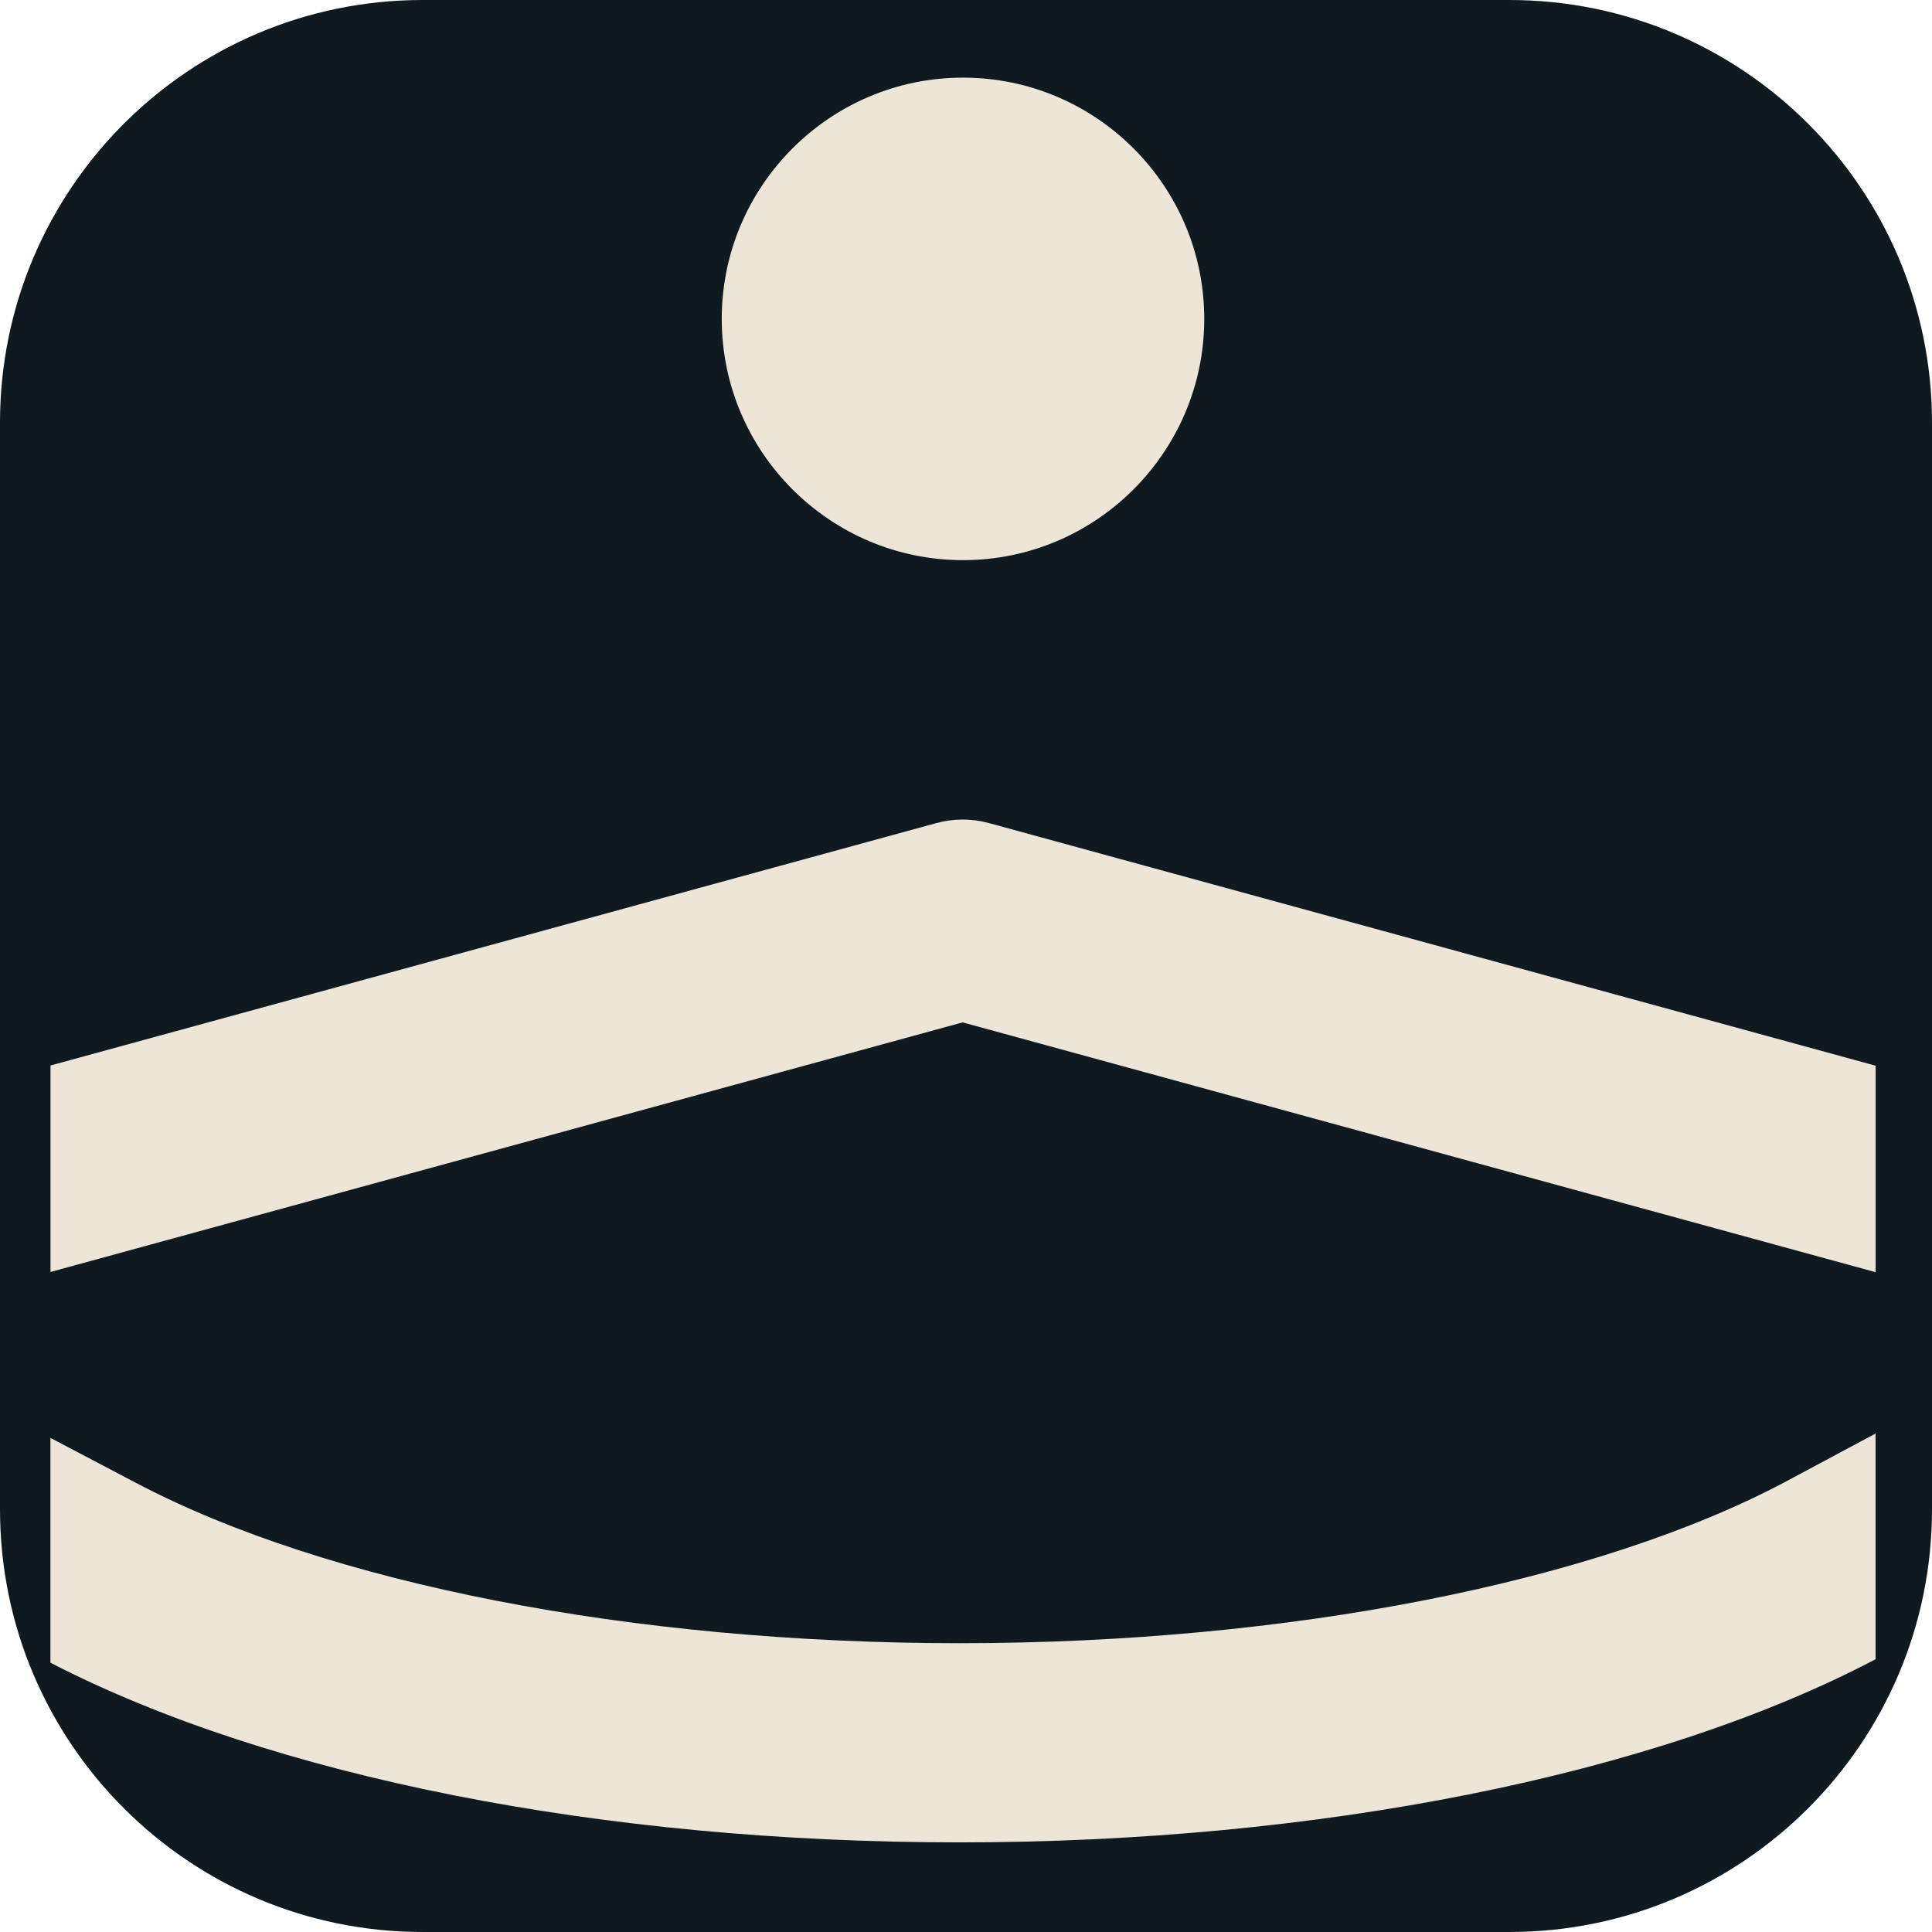
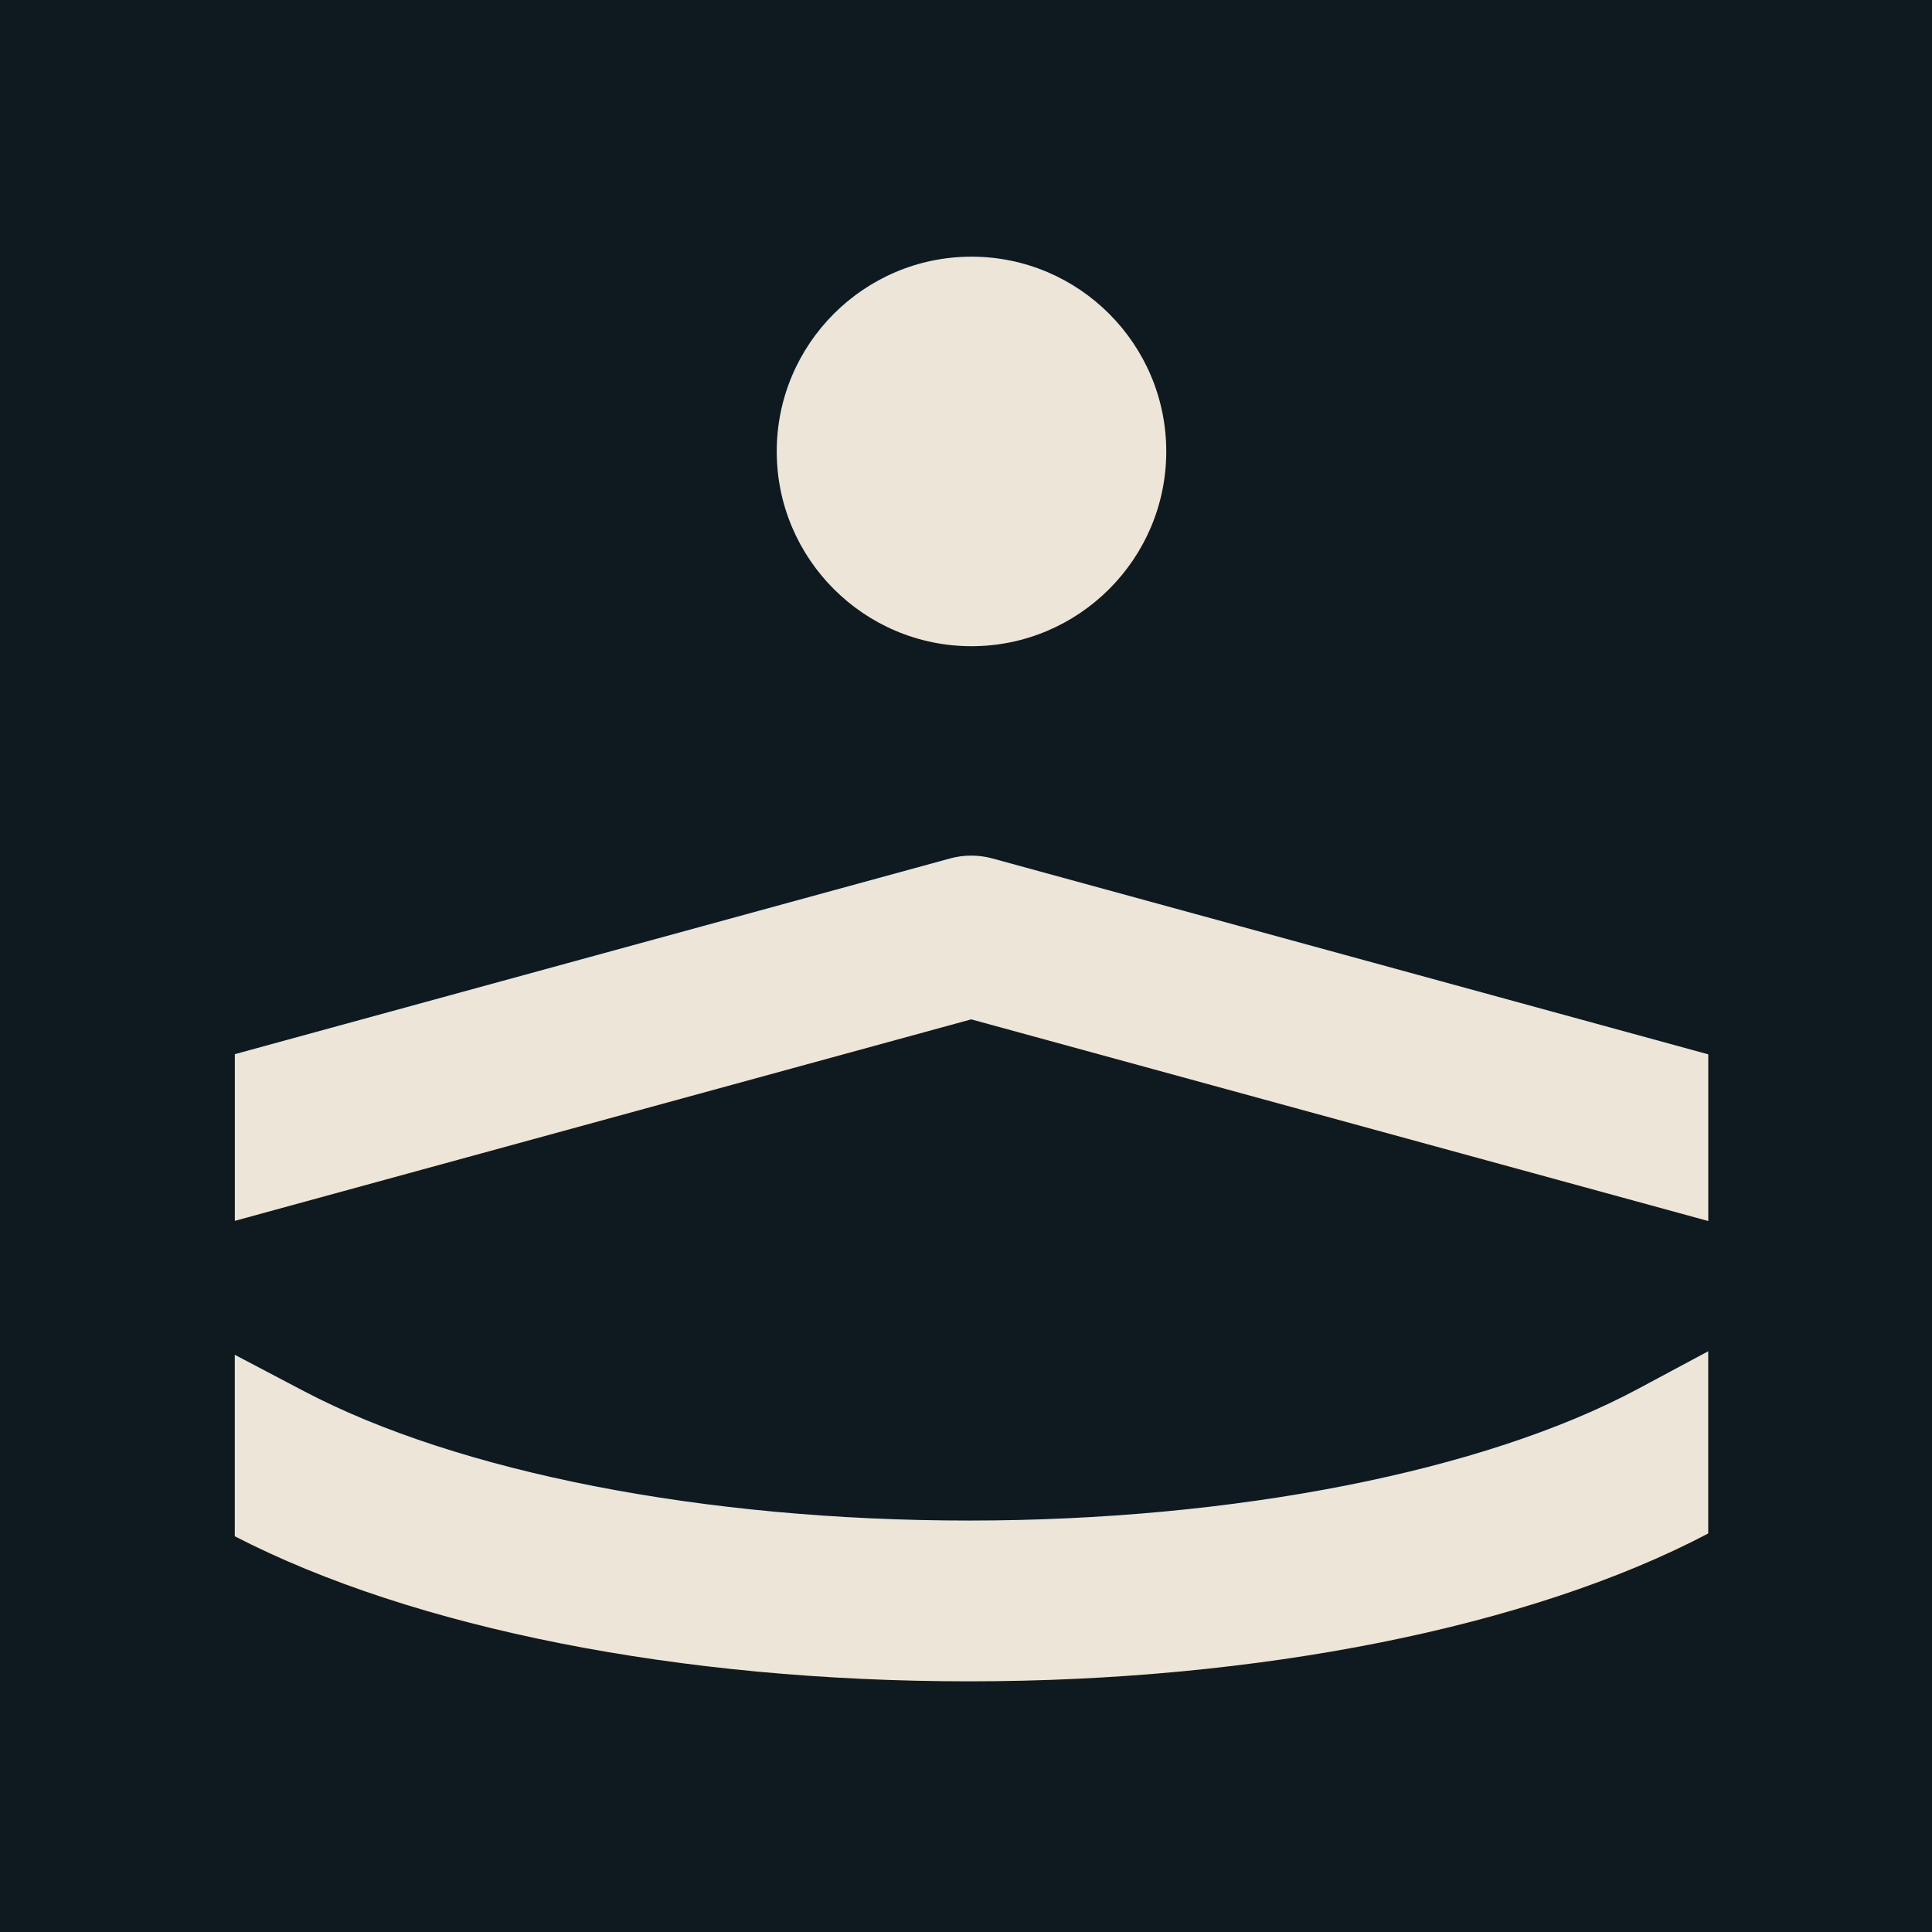
<svg xmlns="http://www.w3.org/2000/svg" viewBox="0 0 512 512">
-   <rect width="512" height="512" rx="112" fill="#0e1a20" />
-   <g fill="#ece5d8" transform="translate(-553 -29) scale(1.92)">
+   <rect width="512" height="512" fill="#0e1a20" />
+   <g fill="#ece5d8" transform="translate(-395 28) scale(1.55)">
    <path d="M420.94,92.42c-18.36,0-33.3-14.94-33.3-33.3s14.94-33.3,33.3-33.3,33.3,14.94,33.3,33.3-14.94,33.3-33.3,33.3" />
    <path d="M546.91,162.2l-122.39-33.49c-2.38-.65-4.88-.65-7.25,0l-122.28,33.46v28.5l125.9-34.45,126.02,34.48v-28.5h0Z" />
    <path d="M546.91,212.96l-12.04,6.45c-26.28,14.09-69.04,22.5-114.38,22.5s-87.35-8.27-113.68-22.12l-11.83-6.22v31.03c30.54,15.76,76.18,24.8,125.5,24.8s95.88-9.21,126.42-25.28v-31.16h0Z" />
  </g>
</svg>
